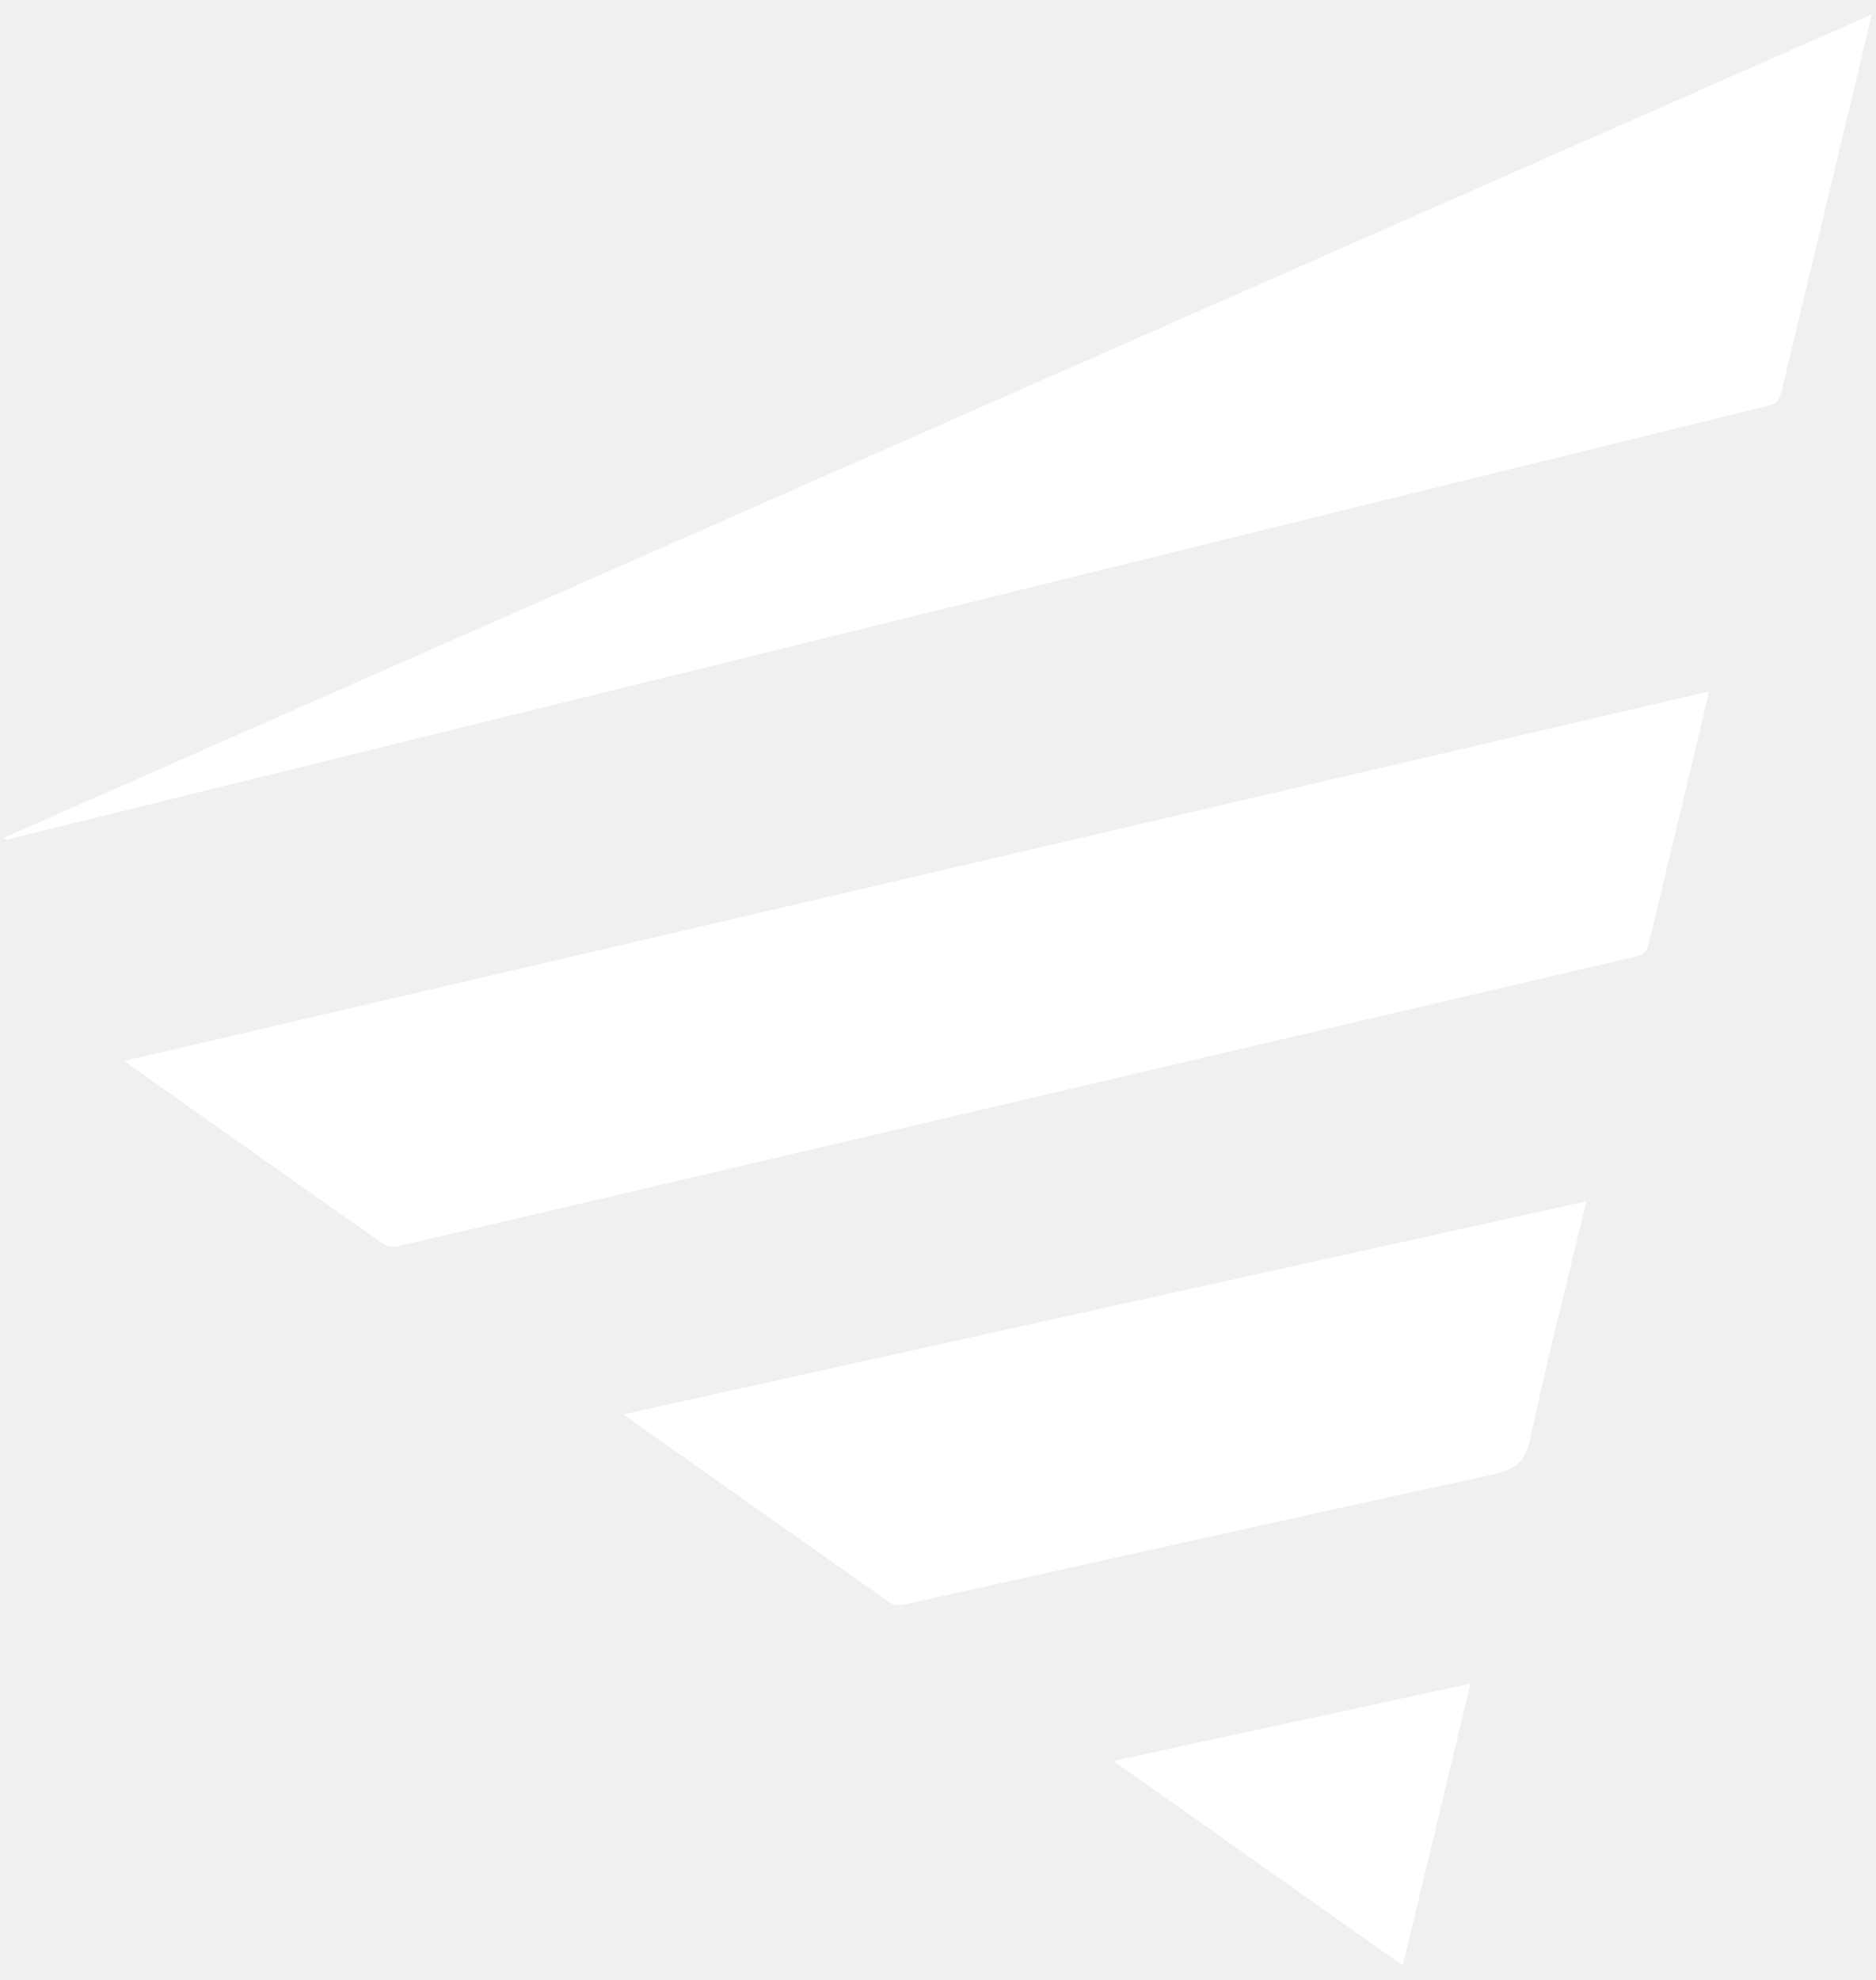
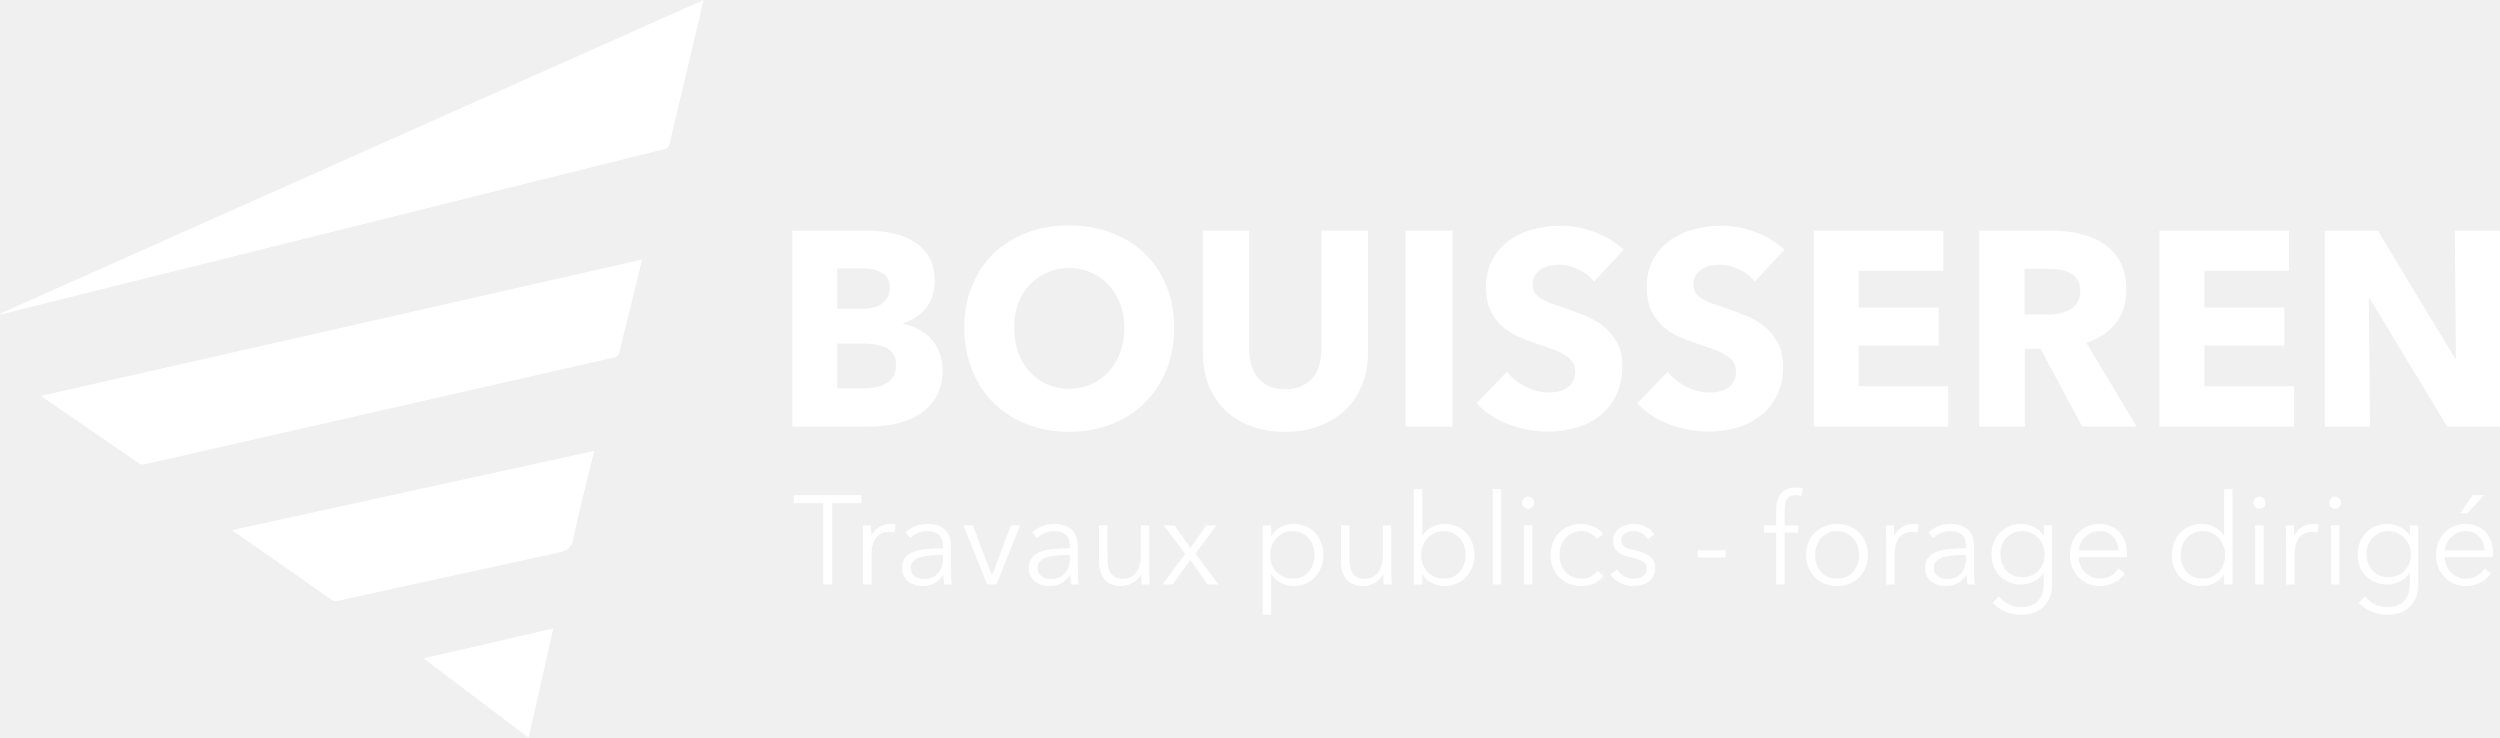
- <svg xmlns="http://www.w3.org/2000/svg" width="126" height="133" viewBox="0 0 126 133" fill="none">
-   <path d="M8.36 71.265C43.89 62.985 79.29 54.725 114.81 46.445C114.5 47.745 114.23 48.955 113.94 50.155C112.88 54.575 111.81 58.995 110.76 63.415C110.65 63.895 110.45 64.125 109.93 64.245C88.92 69.145 67.92 74.075 46.91 78.995C40.16 80.575 33.41 82.165 26.65 83.725C26.38 83.785 26 83.725 25.77 83.575C20.13 79.615 14.5 75.625 8.86 71.645C8.73 71.555 8.61 71.445 8.36 71.245V71.265Z" fill="white" />
-   <path d="M125.74 0.975C125.37 2.545 125.03 3.985 124.69 5.415C123.01 12.405 121.33 19.395 119.66 26.395C119.54 26.885 119.33 27.125 118.84 27.245C104.53 30.755 90.23 34.275 75.93 37.805C58.56 42.085 41.2 46.365 23.83 50.635C16.08 52.545 8.33 54.455 0.59 56.365C0.48 56.395 0.37 56.395 0.22 56.295C42 37.875 83.8 19.455 125.74 0.975Z" fill="white" />
-   <path d="M106.58 80.685C105.28 86.085 103.94 91.325 102.81 96.605C102.47 98.175 101.79 98.725 100.28 99.045C87.06 101.915 73.87 104.875 60.66 107.795C60.38 107.855 59.99 107.795 59.76 107.635C53.93 103.535 48.11 99.415 42.29 95.305C42.2 95.245 42.12 95.155 41.93 94.995C63.51 90.215 84.99 85.465 106.58 80.695V80.685Z" fill="white" />
-   <path d="M74.8 118.285C82.89 116.535 90.77 114.835 98.79 113.095C97.27 119.425 95.77 125.655 94.24 132.025C87.78 127.455 81.37 122.925 74.8 118.285Z" fill="white" />
+ <svg xmlns="http://www.w3.org/2000/svg" width="366" height="108" viewBox="0 0 366 108" fill="none">
+   <path d="M6 57.961C35.372 51.302 64.636 44.659 94 38C93.744 39.045 93.52 40.019 93.281 40.984C92.404 44.538 91.52 48.093 90.652 51.648C90.561 52.034 90.396 52.219 89.966 52.315C72.597 56.256 55.237 60.221 37.868 64.177C32.288 65.448 26.708 66.727 21.12 67.981C20.897 68.03 20.583 67.981 20.392 67.861C15.73 64.676 11.076 61.467 6.413 58.267C6.306 58.194 6.207 58.106 6 57.945V57.961Z" fill="white" />
+   <path d="M103 0C102.696 1.303 102.417 2.499 102.138 3.686C100.76 9.489 99.381 15.293 98.011 21.104C97.912 21.511 97.74 21.71 97.338 21.81C85.595 24.724 73.861 27.646 62.127 30.577C47.873 34.13 33.628 37.683 19.374 41.228C13.014 42.814 6.655 44.4 0.304 45.986C0.213 46.01 0.123 46.01 0 45.927C34.284 30.635 68.585 15.342 103 0Z" fill="white" />
+   <path d="M87 66C85.934 70.379 84.836 74.627 83.909 78.908C83.631 80.181 83.073 80.627 81.835 80.887C70.998 83.214 60.184 85.614 49.355 87.981C49.125 88.03 48.806 87.981 48.617 87.852C43.838 84.527 39.066 81.187 34.295 77.854C34.221 77.806 34.156 77.733 34 77.603C51.691 73.727 69.3 69.876 87 66.008V66Z" fill="white" />
+   <path d="M62 96.387C68.407 94.907 74.648 93.471 81 92C79.796 97.35 78.608 102.616 77.396 108C72.28 104.137 67.203 100.309 62 96.387Z" fill="white" />
+   <path d="M137.989 54.106C137.989 55.672 137.684 56.996 137.073 58.076C136.462 59.13 135.652 59.98 134.643 60.628C133.634 61.276 132.479 61.749 131.177 62.046C129.903 62.316 128.588 62.451 127.234 62.451H116V33.77H127.234C128.322 33.77 129.438 33.891 130.58 34.134C131.722 34.35 132.757 34.742 133.687 35.309C134.616 35.849 135.373 36.592 135.958 37.537C136.542 38.483 136.834 39.684 136.834 41.143C136.834 42.736 136.409 44.059 135.559 45.113C134.709 46.139 133.594 46.882 132.213 47.341V47.422C133.01 47.557 133.753 47.813 134.444 48.191C135.161 48.543 135.772 49.002 136.276 49.569C136.807 50.136 137.219 50.798 137.511 51.554C137.83 52.31 137.989 53.161 137.989 54.106ZM130.261 42.074C130.261 41.102 129.889 40.4 129.146 39.968C128.429 39.509 127.353 39.279 125.919 39.279H122.573V45.194H126.238C127.512 45.194 128.495 44.937 129.185 44.424C129.903 43.884 130.261 43.101 130.261 42.074ZM131.177 53.458C131.177 52.27 130.739 51.446 129.863 50.987C128.986 50.528 127.818 50.298 126.357 50.298H122.573V56.861H126.397C126.928 56.861 127.473 56.82 128.03 56.739C128.615 56.631 129.132 56.456 129.584 56.213C130.062 55.97 130.447 55.632 130.739 55.2C131.031 54.741 131.177 54.16 131.177 53.458Z" fill="white" />
+   <path d="M171.891 47.989C171.891 50.258 171.505 52.337 170.735 54.228C169.965 56.091 168.89 57.698 167.509 59.048C166.154 60.372 164.534 61.398 162.649 62.127C160.763 62.856 158.718 63.221 156.514 63.221C154.31 63.221 152.265 62.856 150.379 62.127C148.52 61.398 146.9 60.372 145.52 59.048C144.165 57.698 143.103 56.091 142.333 54.228C141.563 52.337 141.177 50.258 141.177 47.989C141.177 45.693 141.563 43.627 142.333 41.791C143.103 39.927 144.165 38.347 145.52 37.051C146.9 35.755 148.52 34.755 150.379 34.053C152.265 33.351 154.31 33 156.514 33C158.718 33 160.763 33.351 162.649 34.053C164.534 34.755 166.154 35.755 167.509 37.051C168.89 38.347 169.965 39.927 170.735 41.791C171.505 43.627 171.891 45.693 171.891 47.989ZM164.601 47.989C164.601 46.747 164.401 45.585 164.003 44.505C163.605 43.425 163.047 42.507 162.33 41.75C161.64 40.967 160.79 40.359 159.781 39.927C158.798 39.468 157.709 39.239 156.514 39.239C155.319 39.239 154.23 39.468 153.248 39.927C152.265 40.359 151.415 40.967 150.698 41.75C149.981 42.507 149.423 43.425 149.025 44.505C148.653 45.585 148.467 46.747 148.467 47.989C148.467 49.285 148.667 50.487 149.065 51.594C149.463 52.675 150.008 53.606 150.698 54.39C151.415 55.173 152.265 55.794 153.248 56.253C154.23 56.685 155.319 56.901 156.514 56.901C157.709 56.901 158.798 56.685 159.781 56.253C160.763 55.794 161.613 55.173 162.33 54.39C163.047 53.606 163.605 52.675 164.003 51.594C164.401 50.487 164.601 49.285 164.601 47.989Z" fill="white" />
+   <path d="M200.277 51.635C200.277 53.363 199.984 54.943 199.4 56.375C198.843 57.779 198.033 58.994 196.97 60.021C195.908 61.02 194.62 61.803 193.106 62.37C191.619 62.938 189.959 63.221 188.127 63.221C186.268 63.221 184.595 62.938 183.108 62.37C181.62 61.803 180.359 61.02 179.323 60.021C178.288 58.994 177.491 57.779 176.933 56.375C176.375 54.943 176.097 53.363 176.097 51.635V33.77H182.869V51.068C182.869 51.851 182.962 52.594 183.147 53.296C183.36 53.998 183.665 54.633 184.064 55.2C184.489 55.74 185.033 56.172 185.697 56.496C186.387 56.82 187.211 56.982 188.167 56.982C189.123 56.982 189.933 56.82 190.597 56.496C191.287 56.172 191.845 55.74 192.27 55.2C192.695 54.633 193 53.998 193.186 53.296C193.372 52.594 193.465 51.851 193.465 51.068V33.77H200.277V51.635Z" fill="white" />
+   <path d="M205.785 62.451V33.77H212.637V62.451H205.785Z" fill="white" />
+   <path d="M233.365 41.224C232.781 40.468 232.011 39.873 231.055 39.441C230.126 38.982 229.223 38.752 228.346 38.752C227.895 38.752 227.43 38.793 226.952 38.874C226.5 38.955 226.089 39.117 225.717 39.36C225.345 39.576 225.027 39.873 224.761 40.251C224.522 40.602 224.403 41.062 224.403 41.629C224.403 42.115 224.495 42.52 224.681 42.844C224.894 43.168 225.186 43.452 225.558 43.695C225.956 43.938 226.421 44.167 226.952 44.383C227.483 44.573 228.081 44.775 228.745 44.991C229.701 45.315 230.696 45.68 231.732 46.085C232.768 46.463 233.711 46.976 234.561 47.624C235.41 48.273 236.114 49.083 236.672 50.055C237.229 51 237.508 52.189 237.508 53.62C237.508 55.267 237.203 56.699 236.592 57.914C236.008 59.102 235.211 60.088 234.202 60.871C233.193 61.655 232.038 62.235 230.736 62.613C229.435 62.992 228.094 63.181 226.713 63.181C224.695 63.181 222.743 62.829 220.857 62.127C218.972 61.398 217.405 60.372 216.157 59.048L220.618 54.43C221.309 55.294 222.212 56.024 223.327 56.618C224.469 57.185 225.598 57.468 226.713 57.468C227.218 57.468 227.709 57.414 228.187 57.306C228.665 57.198 229.077 57.023 229.422 56.78C229.794 56.537 230.086 56.213 230.298 55.808C230.511 55.403 230.617 54.916 230.617 54.349C230.617 53.809 230.484 53.35 230.218 52.972C229.953 52.594 229.568 52.256 229.063 51.959C228.585 51.635 227.974 51.351 227.231 51.108C226.514 50.838 225.691 50.555 224.761 50.258C223.858 49.961 222.968 49.609 222.092 49.204C221.242 48.799 220.472 48.286 219.782 47.665C219.118 47.017 218.573 46.247 218.148 45.356C217.75 44.438 217.551 43.33 217.551 42.034C217.551 40.441 217.87 39.077 218.507 37.942C219.144 36.808 219.981 35.876 221.017 35.147C222.052 34.418 223.221 33.891 224.522 33.567C225.823 33.216 227.138 33.041 228.466 33.041C230.059 33.041 231.679 33.338 233.326 33.932C234.999 34.526 236.459 35.404 237.708 36.565L233.365 41.224Z" fill="white" />
+   <path d="M256.901 41.224C256.317 40.468 255.547 39.873 254.591 39.441C253.661 38.982 252.758 38.752 251.882 38.752C251.43 38.752 250.966 38.793 250.487 38.874C250.036 38.955 249.624 39.117 249.253 39.36C248.881 39.576 248.562 39.873 248.297 40.251C248.058 40.602 247.938 41.062 247.938 41.629C247.938 42.115 248.031 42.52 248.217 42.844C248.429 43.168 248.721 43.452 249.093 43.695C249.492 43.938 249.956 44.167 250.487 44.383C251.019 44.573 251.616 44.775 252.28 44.991C253.236 45.315 254.232 45.68 255.268 46.085C256.303 46.463 257.246 46.976 258.096 47.624C258.946 48.273 259.65 49.083 260.207 50.055C260.765 51 261.044 52.189 261.044 53.62C261.044 55.267 260.738 56.699 260.128 57.914C259.543 59.102 258.747 60.088 257.738 60.871C256.728 61.655 255.573 62.235 254.272 62.613C252.971 62.992 251.629 63.181 250.248 63.181C248.23 63.181 246.278 62.829 244.393 62.127C242.507 61.398 240.94 60.372 239.692 59.048L244.154 54.43C244.844 55.294 245.747 56.024 246.862 56.618C248.004 57.185 249.133 57.468 250.248 57.468C250.753 57.468 251.244 57.414 251.722 57.306C252.2 57.198 252.612 57.023 252.957 56.78C253.329 56.537 253.621 56.213 253.834 55.808C254.046 55.403 254.152 54.916 254.152 54.349C254.152 53.809 254.02 53.35 253.754 52.972C253.488 52.594 253.103 52.256 252.599 51.959C252.121 51.635 251.51 51.351 250.766 51.108C250.049 50.838 249.226 50.555 248.297 50.258C247.394 49.961 246.504 49.609 245.628 49.204C244.778 48.799 244.008 48.286 243.317 47.665C242.653 47.017 242.109 46.247 241.684 45.356C241.286 44.438 241.086 43.33 241.086 42.034C241.086 40.441 241.405 39.077 242.042 37.942C242.68 36.808 243.516 35.876 244.552 35.147C245.588 34.418 246.756 33.891 248.058 33.567C249.359 33.216 250.673 33.041 252.001 33.041C253.595 33.041 255.215 33.338 256.861 33.932C258.534 34.526 259.995 35.404 261.243 36.565L256.901 41.224Z" fill="white" />
+   <path d="M265.538 62.451V33.77H284.5V39.644H272.111V45.032H283.822V50.582H272.111V56.537H285.217V62.451H265.538Z" fill="white" />
+   <path d="M304.833 62.451L298.738 51.068H296.427V62.451H289.735V33.77H300.49C301.845 33.77 303.159 33.918 304.434 34.215C305.735 34.485 306.891 34.958 307.9 35.633C308.936 36.308 309.759 37.2 310.37 38.307C310.98 39.414 311.286 40.792 311.286 42.439C311.286 44.383 310.768 46.017 309.732 47.341C308.697 48.664 307.262 49.609 305.43 50.177L312.8 62.451H304.833ZM304.554 42.56C304.554 41.885 304.408 41.345 304.115 40.94C303.85 40.508 303.491 40.184 303.04 39.968C302.615 39.725 302.124 39.563 301.566 39.482C301.035 39.401 300.517 39.36 300.012 39.36H296.387V46.044H299.614C300.172 46.044 300.743 46.004 301.327 45.923C301.911 45.815 302.442 45.639 302.92 45.396C303.398 45.153 303.784 44.802 304.076 44.343C304.394 43.884 304.554 43.29 304.554 42.56Z" fill="white" />
+   <path d="M316.149 62.451V33.77H335.111V39.644H322.722V45.032H334.434V50.582H322.722V56.537H335.828V62.451H316.149Z" fill="white" />
+   <path d="M358.272 62.451L346.919 43.695H346.799L346.959 62.451H340.346V33.77H348.114L359.427 52.486H359.547L359.387 33.77H366V62.451H358.272Z" fill="white" />
+   <path d="M121.833 85.567H120.526V73.672H116.221V72.49H126.138V73.672H121.833V85.567Z" fill="white" />
+   <path d="M126.364 78.825C126.364 78.591 126.358 78.29 126.346 77.92C126.334 77.551 126.316 77.218 126.292 76.923H127.472C127.497 77.157 127.515 77.415 127.527 77.698C127.539 77.982 127.545 78.216 127.545 78.4H127.581C127.823 77.895 128.187 77.489 128.671 77.181C129.155 76.861 129.7 76.701 130.306 76.701C130.463 76.701 130.602 76.707 130.723 76.719C130.857 76.732 130.99 76.756 131.123 76.793L130.96 77.975C130.887 77.951 130.766 77.926 130.596 77.902C130.427 77.877 130.257 77.865 130.088 77.865C129.761 77.865 129.446 77.926 129.143 78.049C128.841 78.172 128.574 78.37 128.344 78.64C128.126 78.899 127.945 79.238 127.799 79.656C127.666 80.063 127.599 80.555 127.599 81.134V85.567H126.364V78.825Z" fill="white" />
+   <path d="M138.055 79.989C138.055 79.238 137.861 78.677 137.473 78.308C137.086 77.939 136.523 77.754 135.784 77.754C135.276 77.754 134.803 77.846 134.368 78.031C133.932 78.216 133.562 78.462 133.26 78.77L132.569 77.939C132.921 77.581 133.381 77.286 133.95 77.052C134.531 76.818 135.185 76.701 135.911 76.701C136.371 76.701 136.801 76.769 137.201 76.904C137.601 77.027 137.952 77.218 138.254 77.477C138.557 77.735 138.793 78.062 138.963 78.456C139.132 78.85 139.217 79.311 139.217 79.841V83.628C139.217 83.96 139.229 84.305 139.253 84.662C139.278 85.019 139.314 85.321 139.362 85.567H138.254C138.218 85.358 138.188 85.13 138.164 84.884C138.139 84.637 138.127 84.397 138.127 84.163H138.091C137.703 84.742 137.261 85.161 136.765 85.419C136.281 85.665 135.693 85.789 135.003 85.789C134.676 85.789 134.337 85.739 133.986 85.641C133.647 85.555 133.332 85.407 133.042 85.198C132.763 84.988 132.527 84.717 132.333 84.385C132.152 84.052 132.061 83.646 132.061 83.166C132.061 82.501 132.224 81.978 132.551 81.596C132.89 81.202 133.338 80.912 133.895 80.728C134.452 80.531 135.088 80.407 135.802 80.358C136.529 80.297 137.28 80.266 138.055 80.266V79.989ZM137.691 81.245C137.183 81.245 136.668 81.269 136.147 81.319C135.639 81.356 135.173 81.442 134.749 81.577C134.337 81.7 133.998 81.885 133.732 82.131C133.465 82.378 133.332 82.704 133.332 83.11C133.332 83.418 133.387 83.677 133.496 83.886C133.617 84.096 133.774 84.268 133.968 84.403C134.162 84.526 134.374 84.619 134.604 84.68C134.846 84.73 135.088 84.754 135.33 84.754C135.766 84.754 136.154 84.68 136.493 84.533C136.832 84.373 137.116 84.163 137.346 83.905C137.576 83.634 137.752 83.326 137.873 82.981C137.994 82.636 138.055 82.273 138.055 81.891V81.245H137.691Z" fill="white" />
+   <path d="M145.886 85.567H144.524L141.055 76.923H142.435L145.196 84.237H145.232L148.011 76.923H149.337L145.886 85.567Z" fill="white" />
+   <path d="M156.625 79.989C156.625 79.238 156.432 78.677 156.044 78.308C155.657 77.939 155.094 77.754 154.355 77.754C153.846 77.754 153.374 77.846 152.938 78.031C152.502 78.216 152.133 78.462 151.83 78.77L151.14 77.939C151.491 77.581 151.951 77.286 152.521 77.052C153.102 76.818 153.756 76.701 154.482 76.701C154.942 76.701 155.372 76.769 155.772 76.904C156.171 77.027 156.522 77.218 156.825 77.477C157.128 77.735 157.364 78.062 157.534 78.456C157.703 78.85 157.788 79.311 157.788 79.841V83.628C157.788 83.96 157.8 84.305 157.824 84.662C157.848 85.019 157.885 85.321 157.933 85.567H156.825C156.789 85.358 156.759 85.13 156.734 84.884C156.71 84.637 156.698 84.397 156.698 84.163H156.662C156.274 84.742 155.832 85.161 155.336 85.419C154.852 85.665 154.264 85.789 153.574 85.789C153.247 85.789 152.908 85.739 152.557 85.641C152.218 85.555 151.903 85.407 151.612 85.198C151.334 84.988 151.098 84.717 150.904 84.385C150.722 84.052 150.632 83.646 150.632 83.166C150.632 82.501 150.795 81.978 151.122 81.596C151.461 81.202 151.909 80.912 152.466 80.728C153.023 80.531 153.659 80.407 154.373 80.358C155.1 80.297 155.85 80.266 156.625 80.266V79.989ZM156.262 81.245C155.754 81.245 155.239 81.269 154.718 81.319C154.21 81.356 153.744 81.442 153.32 81.577C152.908 81.7 152.569 81.885 152.303 82.131C152.036 82.378 151.903 82.704 151.903 83.11C151.903 83.418 151.958 83.677 152.067 83.886C152.188 84.096 152.345 84.268 152.539 84.403C152.733 84.526 152.944 84.619 153.174 84.68C153.417 84.73 153.659 84.754 153.901 84.754C154.337 84.754 154.724 84.68 155.063 84.533C155.402 84.373 155.687 84.163 155.917 83.905C156.147 83.634 156.323 83.326 156.444 82.981C156.565 82.636 156.625 82.273 156.625 81.891V81.245H156.262Z" fill="white" />
+   <path d="M167.145 85.567C167.121 85.333 167.103 85.074 167.09 84.791C167.078 84.508 167.072 84.274 167.072 84.089H167.036C166.794 84.594 166.4 85.007 165.855 85.327C165.311 85.635 164.735 85.789 164.13 85.789C163.052 85.789 162.241 85.462 161.696 84.81C161.163 84.157 160.897 83.295 160.897 82.224V76.923H162.132V81.707C162.132 82.162 162.168 82.575 162.241 82.944C162.314 83.314 162.435 83.634 162.604 83.905C162.786 84.163 163.022 84.366 163.313 84.514C163.615 84.662 163.991 84.736 164.439 84.736C164.766 84.736 165.08 84.668 165.383 84.533C165.698 84.397 165.977 84.194 166.219 83.923C166.461 83.64 166.655 83.289 166.8 82.87C166.945 82.439 167.018 81.934 167.018 81.356V76.923H168.253V83.665C168.253 83.898 168.259 84.2 168.271 84.57C168.283 84.939 168.301 85.272 168.326 85.567H167.145Z" fill="white" />
+   <path d="M173.521 81.097L170.379 76.923H171.959L174.284 80.21L176.609 76.923H178.098L175.01 81.042L178.389 85.567H176.79L174.266 81.965L171.669 85.567H170.179L173.521 81.097Z" fill="white" />
+   <path d="M186.097 90H184.862V76.923H186.097V78.419H186.151C186.502 77.852 186.968 77.427 187.55 77.144C188.143 76.849 188.742 76.701 189.348 76.701C190.014 76.701 190.613 76.818 191.146 77.052C191.691 77.286 192.151 77.606 192.526 78.012C192.914 78.419 193.21 78.899 193.416 79.453C193.634 80.007 193.743 80.605 193.743 81.245C193.743 81.885 193.634 82.482 193.416 83.037C193.21 83.591 192.914 84.071 192.526 84.477C192.151 84.884 191.691 85.204 191.146 85.438C190.613 85.672 190.014 85.789 189.348 85.789C188.742 85.789 188.143 85.647 187.55 85.364C186.968 85.068 186.502 84.65 186.151 84.108H186.097V90ZM192.436 81.245C192.436 80.765 192.363 80.315 192.218 79.896C192.072 79.466 191.86 79.096 191.582 78.788C191.315 78.468 190.982 78.216 190.583 78.031C190.183 77.846 189.729 77.754 189.221 77.754C188.748 77.754 188.313 77.846 187.913 78.031C187.513 78.203 187.168 78.45 186.878 78.77C186.587 79.078 186.357 79.447 186.187 79.878C186.03 80.297 185.951 80.752 185.951 81.245C185.951 81.737 186.03 82.199 186.187 82.63C186.357 83.049 186.587 83.412 186.878 83.72C187.168 84.028 187.513 84.274 187.913 84.459C188.313 84.631 188.748 84.717 189.221 84.717C189.729 84.717 190.183 84.631 190.583 84.459C190.982 84.274 191.315 84.028 191.582 83.72C191.86 83.4 192.072 83.03 192.218 82.612C192.363 82.181 192.436 81.725 192.436 81.245Z" fill="white" />
+   <path d="M202.566 85.567C202.542 85.333 202.524 85.074 202.512 84.791C202.5 84.508 202.493 84.274 202.493 84.089H202.457C202.215 84.594 201.821 85.007 201.277 85.327C200.732 85.635 200.157 85.789 199.551 85.789C198.473 85.789 197.662 85.462 197.117 84.81C196.584 84.157 196.318 83.295 196.318 82.224V76.923H197.553V81.707C197.553 82.162 197.59 82.575 197.662 82.944C197.735 83.314 197.856 83.634 198.025 83.905C198.207 84.163 198.443 84.366 198.734 84.514C199.036 84.662 199.412 84.736 199.86 84.736C200.187 84.736 200.502 84.668 200.804 84.533C201.119 84.397 201.398 84.194 201.64 83.923C201.882 83.64 202.076 83.289 202.221 82.87C202.366 82.439 202.439 81.934 202.439 81.356V76.923H203.674V83.665C203.674 83.898 203.68 84.2 203.692 84.57C203.704 84.939 203.723 85.272 203.747 85.567H202.566Z" fill="white" />
+   <path d="M208.216 84.108V85.567H206.981V71.603H208.216V78.419H208.252C208.615 77.852 209.088 77.427 209.669 77.144C210.25 76.849 210.849 76.701 211.467 76.701C212.133 76.701 212.732 76.818 213.265 77.052C213.81 77.286 214.27 77.606 214.645 78.012C215.033 78.419 215.33 78.899 215.535 79.453C215.753 80.007 215.862 80.605 215.862 81.245C215.862 81.885 215.753 82.482 215.535 83.037C215.33 83.591 215.033 84.071 214.645 84.477C214.27 84.884 213.81 85.204 213.265 85.438C212.732 85.672 212.133 85.789 211.467 85.789C210.849 85.789 210.25 85.647 209.669 85.364C209.088 85.081 208.615 84.662 208.252 84.108H208.216ZM214.555 81.245C214.555 80.765 214.482 80.315 214.337 79.896C214.191 79.466 213.979 79.096 213.701 78.788C213.435 78.468 213.102 78.216 212.702 78.031C212.302 77.846 211.848 77.754 211.34 77.754C210.868 77.754 210.432 77.846 210.032 78.031C209.632 78.203 209.287 78.45 208.997 78.77C208.706 79.078 208.476 79.447 208.307 79.878C208.149 80.297 208.07 80.752 208.07 81.245C208.07 81.737 208.149 82.199 208.307 82.63C208.476 83.049 208.706 83.412 208.997 83.72C209.287 84.028 209.632 84.274 210.032 84.459C210.432 84.631 210.868 84.717 211.34 84.717C211.848 84.717 212.302 84.631 212.702 84.459C213.102 84.274 213.435 84.028 213.701 83.72C213.979 83.4 214.191 83.03 214.337 82.612C214.482 82.181 214.555 81.725 214.555 81.245Z" fill="white" />
+   <path d="M219.78 85.567H218.545V71.603H219.78V85.567Z" fill="white" />
+   <path d="M224.338 85.567H223.103V76.923H224.338V85.567ZM224.593 73.598C224.593 73.856 224.502 74.072 224.32 74.244C224.139 74.404 223.939 74.484 223.721 74.484C223.503 74.484 223.303 74.404 223.122 74.244C222.94 74.072 222.849 73.856 222.849 73.598C222.849 73.339 222.94 73.13 223.122 72.97C223.303 72.797 223.503 72.711 223.721 72.711C223.939 72.711 224.139 72.797 224.32 72.97C224.502 73.13 224.593 73.339 224.593 73.598Z" fill="white" />
+   <path d="M233.747 78.899C233.541 78.567 233.238 78.296 232.839 78.086C232.451 77.865 232.027 77.754 231.567 77.754C231.071 77.754 230.623 77.846 230.223 78.031C229.824 78.203 229.479 78.45 229.188 78.77C228.909 79.078 228.691 79.447 228.534 79.878C228.389 80.297 228.316 80.752 228.316 81.245C228.316 81.737 228.389 82.193 228.534 82.612C228.691 83.03 228.909 83.4 229.188 83.72C229.466 84.028 229.805 84.274 230.205 84.459C230.605 84.631 231.053 84.717 231.549 84.717C232.094 84.717 232.554 84.613 232.929 84.403C233.305 84.194 233.614 83.923 233.856 83.591L234.782 84.293C234.419 84.748 233.971 85.111 233.438 85.382C232.917 85.653 232.288 85.789 231.549 85.789C230.859 85.789 230.235 85.678 229.678 85.456C229.121 85.222 228.643 84.902 228.243 84.496C227.856 84.089 227.553 83.609 227.335 83.055C227.117 82.501 227.008 81.897 227.008 81.245C227.008 80.592 227.117 79.989 227.335 79.435C227.553 78.88 227.856 78.4 228.243 77.994C228.643 77.588 229.121 77.274 229.678 77.052C230.235 76.818 230.859 76.701 231.549 76.701C232.118 76.701 232.693 76.83 233.275 77.089C233.868 77.335 234.346 77.705 234.709 78.197L233.747 78.899Z" fill="white" />
+   <path d="M241.23 78.973C241.048 78.616 240.77 78.326 240.394 78.105C240.031 77.871 239.613 77.754 239.141 77.754C238.923 77.754 238.705 77.778 238.487 77.828C238.269 77.877 238.076 77.957 237.906 78.068C237.737 78.179 237.597 78.32 237.488 78.493C237.392 78.665 237.343 78.868 237.343 79.102C237.343 79.509 237.507 79.823 237.833 80.044C238.16 80.254 238.675 80.432 239.377 80.58C240.382 80.789 241.121 81.097 241.593 81.503C242.078 81.897 242.32 82.433 242.32 83.11C242.32 83.603 242.223 84.022 242.029 84.366C241.847 84.699 241.605 84.976 241.303 85.198C241 85.407 240.655 85.555 240.267 85.641C239.892 85.739 239.511 85.789 239.123 85.789C238.481 85.789 237.858 85.653 237.252 85.382C236.647 85.111 236.15 84.687 235.763 84.108L236.744 83.369C236.962 83.751 237.283 84.071 237.706 84.329C238.13 84.588 238.596 84.717 239.105 84.717C239.371 84.717 239.626 84.693 239.868 84.644C240.11 84.594 240.322 84.508 240.503 84.385C240.685 84.262 240.83 84.108 240.939 83.923C241.048 83.726 241.103 83.486 241.103 83.203C241.103 82.747 240.885 82.409 240.449 82.187C240.025 81.953 239.408 81.737 238.596 81.54C238.342 81.479 238.07 81.405 237.779 81.319C237.5 81.22 237.24 81.085 236.998 80.912C236.756 80.728 236.556 80.5 236.399 80.229C236.241 79.958 236.162 79.619 236.162 79.213C236.162 78.77 236.247 78.394 236.417 78.086C236.586 77.766 236.81 77.507 237.089 77.311C237.379 77.101 237.706 76.947 238.07 76.849C238.433 76.75 238.808 76.701 239.196 76.701C239.789 76.701 240.364 76.836 240.921 77.107C241.478 77.378 241.896 77.76 242.174 78.252L241.23 78.973Z" fill="white" />
+   <path d="M252.624 81.614H248.556V80.561H252.624V81.614Z" fill="white" />
+   <path d="M263.273 77.975H261.275V85.567H260.04V77.975H258.26V76.923H260.04V74.558C260.04 73.573 260.276 72.797 260.749 72.231C261.221 71.665 261.947 71.381 262.928 71.381C263.086 71.381 263.255 71.394 263.437 71.418C263.618 71.431 263.788 71.461 263.945 71.511L263.727 72.619C263.594 72.582 263.461 72.551 263.328 72.527C263.195 72.502 263.043 72.49 262.874 72.49C262.547 72.49 262.274 72.545 262.056 72.656C261.851 72.767 261.687 72.927 261.566 73.136C261.457 73.333 261.378 73.567 261.33 73.838C261.294 74.109 261.275 74.398 261.275 74.706V76.923H263.273V77.975Z" fill="white" />
+   <path d="M273.479 81.245C273.479 81.897 273.364 82.501 273.134 83.055C272.916 83.609 272.608 84.089 272.208 84.496C271.808 84.902 271.33 85.222 270.773 85.456C270.216 85.678 269.605 85.789 268.939 85.789C268.285 85.789 267.679 85.678 267.122 85.456C266.565 85.222 266.087 84.902 265.688 84.496C265.288 84.089 264.973 83.609 264.743 83.055C264.525 82.501 264.416 81.897 264.416 81.245C264.416 80.592 264.525 79.989 264.743 79.435C264.973 78.88 265.288 78.4 265.688 77.994C266.087 77.588 266.565 77.274 267.122 77.052C267.679 76.818 268.285 76.701 268.939 76.701C269.605 76.701 270.216 76.818 270.773 77.052C271.33 77.274 271.808 77.588 272.208 77.994C272.608 78.4 272.916 78.88 273.134 79.435C273.364 79.989 273.479 80.592 273.479 81.245ZM272.172 81.245C272.172 80.765 272.093 80.315 271.936 79.896C271.79 79.466 271.578 79.096 271.3 78.788C271.021 78.468 270.682 78.216 270.283 78.031C269.883 77.846 269.435 77.754 268.939 77.754C268.442 77.754 267.994 77.846 267.595 78.031C267.207 78.216 266.874 78.468 266.596 78.788C266.317 79.096 266.099 79.466 265.942 79.896C265.796 80.315 265.724 80.765 265.724 81.245C265.724 81.725 265.796 82.181 265.942 82.612C266.099 83.03 266.317 83.4 266.596 83.72C266.874 84.028 267.207 84.274 267.595 84.459C267.994 84.631 268.442 84.717 268.939 84.717C269.435 84.717 269.883 84.631 270.283 84.459C270.682 84.274 271.021 84.028 271.3 83.72C271.578 83.4 271.79 83.03 271.936 82.612C272.093 82.181 272.172 81.725 272.172 81.245Z" fill="white" />
+   <path d="M276.137 78.825C276.137 78.591 276.131 78.29 276.119 77.92C276.107 77.551 276.089 77.218 276.064 76.923H277.245C277.269 77.157 277.287 77.415 277.3 77.698C277.312 77.982 277.318 78.216 277.318 78.4H277.354C277.596 77.895 277.959 77.489 278.444 77.181C278.928 76.861 279.473 76.701 280.078 76.701C280.236 76.701 280.375 76.707 280.496 76.719C280.629 76.732 280.763 76.756 280.896 76.793L280.732 77.975C280.66 77.951 280.539 77.926 280.369 77.902C280.2 77.877 280.03 77.865 279.861 77.865C279.534 77.865 279.219 77.926 278.916 78.049C278.613 78.172 278.347 78.37 278.117 78.64C277.899 78.899 277.717 79.238 277.572 79.656C277.439 80.063 277.372 80.555 277.372 81.134V85.567H276.137V78.825Z" fill="white" />
+   <path d="M287.827 79.989C287.827 79.238 287.634 78.677 287.246 78.308C286.859 77.939 286.296 77.754 285.557 77.754C285.048 77.754 284.576 77.846 284.14 78.031C283.704 78.216 283.335 78.462 283.032 78.77L282.342 77.939C282.693 77.581 283.153 77.286 283.723 77.052C284.304 76.818 284.958 76.701 285.684 76.701C286.144 76.701 286.574 76.769 286.974 76.904C287.373 77.027 287.724 77.218 288.027 77.477C288.33 77.735 288.566 78.062 288.736 78.456C288.905 78.85 288.99 79.311 288.99 79.841V83.628C288.99 83.96 289.002 84.305 289.026 84.662C289.05 85.019 289.087 85.321 289.135 85.567H288.027C287.991 85.358 287.961 85.13 287.936 84.884C287.912 84.637 287.9 84.397 287.9 84.163H287.864C287.476 84.742 287.034 85.161 286.538 85.419C286.053 85.665 285.466 85.789 284.776 85.789C284.449 85.789 284.11 85.739 283.759 85.641C283.42 85.555 283.105 85.407 282.814 85.198C282.536 84.988 282.3 84.717 282.106 84.385C281.924 84.052 281.834 83.646 281.834 83.166C281.834 82.501 281.997 81.978 282.324 81.596C282.663 81.202 283.111 80.912 283.668 80.728C284.225 80.531 284.861 80.407 285.575 80.358C286.302 80.297 287.052 80.266 287.827 80.266V79.989ZM287.464 81.245C286.956 81.245 286.441 81.269 285.92 81.319C285.412 81.356 284.946 81.442 284.522 81.577C284.11 81.7 283.771 81.885 283.505 82.131C283.238 82.378 283.105 82.704 283.105 83.11C283.105 83.418 283.159 83.677 283.268 83.886C283.39 84.096 283.547 84.268 283.741 84.403C283.934 84.526 284.146 84.619 284.376 84.68C284.619 84.73 284.861 84.754 285.103 84.754C285.539 84.754 285.926 84.68 286.265 84.533C286.604 84.373 286.889 84.163 287.119 83.905C287.349 83.634 287.525 83.326 287.646 82.981C287.767 82.636 287.827 82.273 287.827 81.891V81.245H287.464Z" fill="white" />
+   <path d="M292.626 87.303C292.965 87.747 293.425 88.122 294.006 88.43C294.599 88.738 295.223 88.892 295.877 88.892C296.482 88.892 296.997 88.799 297.421 88.615C297.844 88.442 298.183 88.202 298.438 87.894C298.704 87.587 298.898 87.223 299.019 86.805C299.14 86.398 299.201 85.961 299.201 85.493V83.868H299.164C298.837 84.409 298.371 84.828 297.766 85.124C297.172 85.419 296.567 85.567 295.949 85.567C295.283 85.567 294.678 85.456 294.133 85.234C293.6 85.013 293.14 84.711 292.753 84.329C292.377 83.935 292.081 83.468 291.863 82.926C291.657 82.384 291.554 81.799 291.554 81.171C291.554 80.555 291.657 79.977 291.863 79.435C292.081 78.893 292.377 78.419 292.753 78.012C293.14 77.606 293.6 77.286 294.133 77.052C294.678 76.818 295.283 76.701 295.949 76.701C296.567 76.701 297.172 76.849 297.766 77.144C298.359 77.44 298.825 77.865 299.164 78.419H299.201V76.923H300.436V85.493C300.436 85.961 300.369 86.46 300.236 86.989C300.115 87.519 299.879 88.005 299.528 88.448C299.188 88.892 298.722 89.261 298.129 89.557C297.536 89.852 296.767 90 295.822 90C295.035 90 294.284 89.846 293.57 89.538C292.856 89.23 292.244 88.806 291.736 88.264L292.626 87.303ZM292.862 81.134C292.862 81.59 292.934 82.021 293.08 82.427C293.225 82.833 293.431 83.19 293.697 83.498C293.976 83.806 294.315 84.052 294.714 84.237C295.114 84.409 295.568 84.496 296.077 84.496C296.549 84.496 296.985 84.416 297.384 84.256C297.784 84.096 298.129 83.868 298.42 83.572C298.71 83.277 298.934 82.926 299.092 82.519C299.261 82.101 299.346 81.639 299.346 81.134C299.346 80.678 299.261 80.247 299.092 79.841C298.934 79.435 298.71 79.078 298.42 78.77C298.129 78.462 297.784 78.216 297.384 78.031C296.985 77.846 296.549 77.754 296.077 77.754C295.568 77.754 295.114 77.846 294.714 78.031C294.315 78.216 293.976 78.462 293.697 78.77C293.431 79.078 293.225 79.435 293.08 79.841C292.934 80.247 292.862 80.678 292.862 81.134Z" fill="white" />
+   <path d="M310.132 80.58C310.095 79.767 309.835 79.096 309.351 78.567C308.878 78.025 308.2 77.754 307.316 77.754C306.905 77.754 306.523 77.834 306.172 77.994C305.821 78.142 305.512 78.351 305.246 78.622C304.979 78.881 304.768 79.182 304.61 79.527C304.453 79.859 304.362 80.21 304.338 80.58H310.132ZM311.385 80.986C311.385 81.072 311.385 81.165 311.385 81.263C311.385 81.362 311.379 81.466 311.367 81.577H304.32C304.332 82.008 304.416 82.415 304.574 82.796C304.731 83.178 304.949 83.511 305.228 83.794C305.506 84.077 305.833 84.305 306.208 84.477C306.584 84.637 306.989 84.717 307.425 84.717C308.067 84.717 308.618 84.57 309.078 84.274C309.55 83.966 309.908 83.615 310.15 83.221L311.076 83.96C310.568 84.613 310.005 85.081 309.387 85.364C308.782 85.647 308.128 85.789 307.425 85.789C306.796 85.789 306.208 85.678 305.664 85.456C305.131 85.222 304.671 84.902 304.283 84.496C303.896 84.089 303.587 83.609 303.357 83.055C303.139 82.501 303.03 81.897 303.03 81.245C303.03 80.592 303.139 79.989 303.357 79.435C303.575 78.88 303.878 78.4 304.265 77.994C304.653 77.588 305.107 77.274 305.627 77.052C306.148 76.818 306.711 76.701 307.316 76.701C307.982 76.701 308.57 76.818 309.078 77.052C309.587 77.274 310.011 77.581 310.35 77.975C310.689 78.357 310.943 78.807 311.112 79.324C311.294 79.841 311.385 80.395 311.385 80.986Z" fill="white" />
+   <path d="M325.575 84.108C325.212 84.662 324.739 85.081 324.158 85.364C323.577 85.647 322.978 85.789 322.36 85.789C321.694 85.789 321.089 85.672 320.544 85.438C320.011 85.204 319.551 84.884 319.163 84.477C318.788 84.071 318.491 83.591 318.273 83.037C318.068 82.482 317.965 81.885 317.965 81.245C317.965 80.605 318.068 80.007 318.273 79.453C318.491 78.899 318.788 78.419 319.163 78.012C319.551 77.606 320.011 77.286 320.544 77.052C321.089 76.818 321.694 76.701 322.36 76.701C322.978 76.701 323.577 76.849 324.158 77.144C324.739 77.427 325.212 77.852 325.575 78.419H325.611V71.603H326.846V85.567H325.611V84.108H325.575ZM319.272 81.245C319.272 81.725 319.345 82.181 319.49 82.612C319.636 83.03 319.841 83.4 320.108 83.72C320.386 84.028 320.725 84.274 321.125 84.459C321.525 84.631 321.979 84.717 322.487 84.717C322.959 84.717 323.395 84.631 323.795 84.459C324.195 84.274 324.54 84.028 324.83 83.72C325.121 83.412 325.345 83.049 325.502 82.63C325.672 82.199 325.757 81.737 325.757 81.245C325.757 80.752 325.672 80.297 325.502 79.878C325.345 79.447 325.121 79.078 324.83 78.77C324.54 78.45 324.195 78.203 323.795 78.031C323.395 77.846 322.959 77.754 322.487 77.754C321.979 77.754 321.525 77.846 321.125 78.031C320.725 78.216 320.386 78.468 320.108 78.788C319.841 79.096 319.636 79.466 319.49 79.896C319.345 80.315 319.272 80.765 319.272 81.245Z" fill="white" />
+   <path d="M331.4 85.567H330.165V76.923H331.4V85.567ZM331.654 73.598C331.654 73.856 331.564 74.072 331.382 74.244C331.2 74.404 331.001 74.484 330.783 74.484C330.565 74.484 330.365 74.404 330.183 74.244C330.002 74.072 329.911 73.856 329.911 73.598C329.911 73.339 330.002 73.13 330.183 72.97C330.365 72.797 330.565 72.711 330.783 72.711C331.001 72.711 331.2 72.797 331.382 72.97C331.564 73.13 331.654 73.339 331.654 73.598Z" fill="white" />
+   <path d="M334.688 78.825C334.688 78.591 334.682 78.29 334.669 77.92C334.657 77.551 334.639 77.218 334.615 76.923H335.796C335.82 77.157 335.838 77.415 335.85 77.698C335.862 77.982 335.868 78.216 335.868 78.4H335.904C336.147 77.895 336.51 77.489 336.994 77.181C337.479 76.861 338.023 76.701 338.629 76.701C338.786 76.701 338.926 76.707 339.047 76.719C339.18 76.732 339.313 76.756 339.446 76.793L339.283 77.975C339.21 77.951 339.089 77.926 338.92 77.902C338.75 77.877 338.58 77.865 338.411 77.865C338.084 77.865 337.769 77.926 337.466 78.049C337.164 78.172 336.897 78.37 336.667 78.64C336.449 78.899 336.268 79.238 336.122 79.656C335.989 80.063 335.923 80.555 335.923 81.134V85.567H334.688V78.825Z" fill="white" />
+   <path d="M342.486 85.567H341.251V76.923H342.486V85.567ZM342.74 73.598C342.74 73.856 342.649 74.072 342.468 74.244C342.286 74.404 342.086 74.484 341.868 74.484C341.65 74.484 341.451 74.404 341.269 74.244C341.087 74.072 340.996 73.856 340.996 73.598C340.996 73.339 341.087 73.13 341.269 72.97C341.451 72.797 341.65 72.711 341.868 72.711C342.086 72.711 342.286 72.797 342.468 72.97C342.649 73.13 342.74 73.339 342.74 73.598Z" fill="white" />
+   <path d="M346.227 87.303C346.566 87.747 347.027 88.122 347.608 88.43C348.201 88.738 348.825 88.892 349.479 88.892C350.084 88.892 350.599 88.799 351.022 88.615C351.446 88.442 351.785 88.202 352.039 87.894C352.306 87.587 352.5 87.223 352.621 86.805C352.742 86.398 352.802 85.961 352.802 85.493V83.868H352.766C352.439 84.409 351.973 84.828 351.367 85.124C350.774 85.419 350.169 85.567 349.551 85.567C348.885 85.567 348.28 85.456 347.735 85.234C347.202 85.013 346.742 84.711 346.355 84.329C345.979 83.935 345.682 83.468 345.465 82.926C345.259 82.384 345.156 81.799 345.156 81.171C345.156 80.555 345.259 79.977 345.465 79.435C345.682 78.893 345.979 78.419 346.355 78.012C346.742 77.606 347.202 77.286 347.735 77.052C348.28 76.818 348.885 76.701 349.551 76.701C350.169 76.701 350.774 76.849 351.367 77.144C351.961 77.44 352.427 77.865 352.766 78.419H352.802V76.923H354.037V85.493C354.037 85.961 353.971 86.46 353.838 86.989C353.717 87.519 353.48 88.005 353.129 88.448C352.79 88.892 352.324 89.261 351.731 89.557C351.137 89.852 350.369 90 349.424 90C348.637 90 347.886 89.846 347.172 89.538C346.457 89.23 345.846 88.806 345.337 88.264L346.227 87.303ZM346.463 81.134C346.463 81.59 346.536 82.021 346.681 82.427C346.827 82.833 347.033 83.19 347.299 83.498C347.577 83.806 347.917 84.052 348.316 84.237C348.716 84.409 349.17 84.496 349.678 84.496C350.151 84.496 350.586 84.416 350.986 84.256C351.386 84.096 351.731 83.868 352.021 83.572C352.312 83.277 352.536 82.926 352.693 82.519C352.863 82.101 352.948 81.639 352.948 81.134C352.948 80.678 352.863 80.247 352.693 79.841C352.536 79.435 352.312 79.078 352.021 78.77C351.731 78.462 351.386 78.216 350.986 78.031C350.586 77.846 350.151 77.754 349.678 77.754C349.17 77.754 348.716 77.846 348.316 78.031C347.917 78.216 347.577 78.462 347.299 78.77C347.033 79.078 346.827 79.435 346.681 79.841C346.536 80.247 346.463 80.678 346.463 81.134Z" fill="white" />
+   <path d="M363.733 80.58C363.697 79.767 363.437 79.096 362.952 78.567C362.48 78.025 361.802 77.754 360.918 77.754C360.506 77.754 360.125 77.834 359.774 77.994C359.423 78.142 359.114 78.351 358.848 78.622C358.581 78.881 358.369 79.182 358.212 79.527C358.054 79.859 357.964 80.21 357.939 80.58H363.733ZM364.987 80.986C364.987 81.072 364.987 81.165 364.987 81.263C364.987 81.362 364.981 81.466 364.968 81.577H357.921C357.933 82.008 358.018 82.415 358.176 82.796C358.333 83.178 358.551 83.511 358.829 83.794C359.108 84.077 359.435 84.305 359.81 84.477C360.186 84.637 360.591 84.717 361.027 84.717C361.669 84.717 362.22 84.57 362.68 84.274C363.152 83.966 363.509 83.615 363.752 83.221L364.678 83.96C364.169 84.613 363.606 85.081 362.989 85.364C362.383 85.647 361.729 85.789 361.027 85.789C360.397 85.789 359.81 85.678 359.265 85.456C358.733 85.222 358.272 84.902 357.885 84.496C357.497 84.089 357.189 83.609 356.959 83.055C356.741 82.501 356.632 81.897 356.632 81.245C356.632 80.592 356.741 79.989 356.959 79.435C357.177 78.88 357.479 78.4 357.867 77.994C358.254 77.588 358.708 77.274 359.229 77.052C359.75 76.818 360.313 76.701 360.918 76.701C361.584 76.701 362.171 76.818 362.68 77.052C363.189 77.274 363.612 77.581 363.951 77.975C364.29 78.357 364.545 78.807 364.714 79.324C364.896 79.841 364.987 80.395 364.987 80.986ZM361.245 75.149H360.173L361.99 72.49H363.643L361.245 75.149Z" fill="white" />
</svg>
